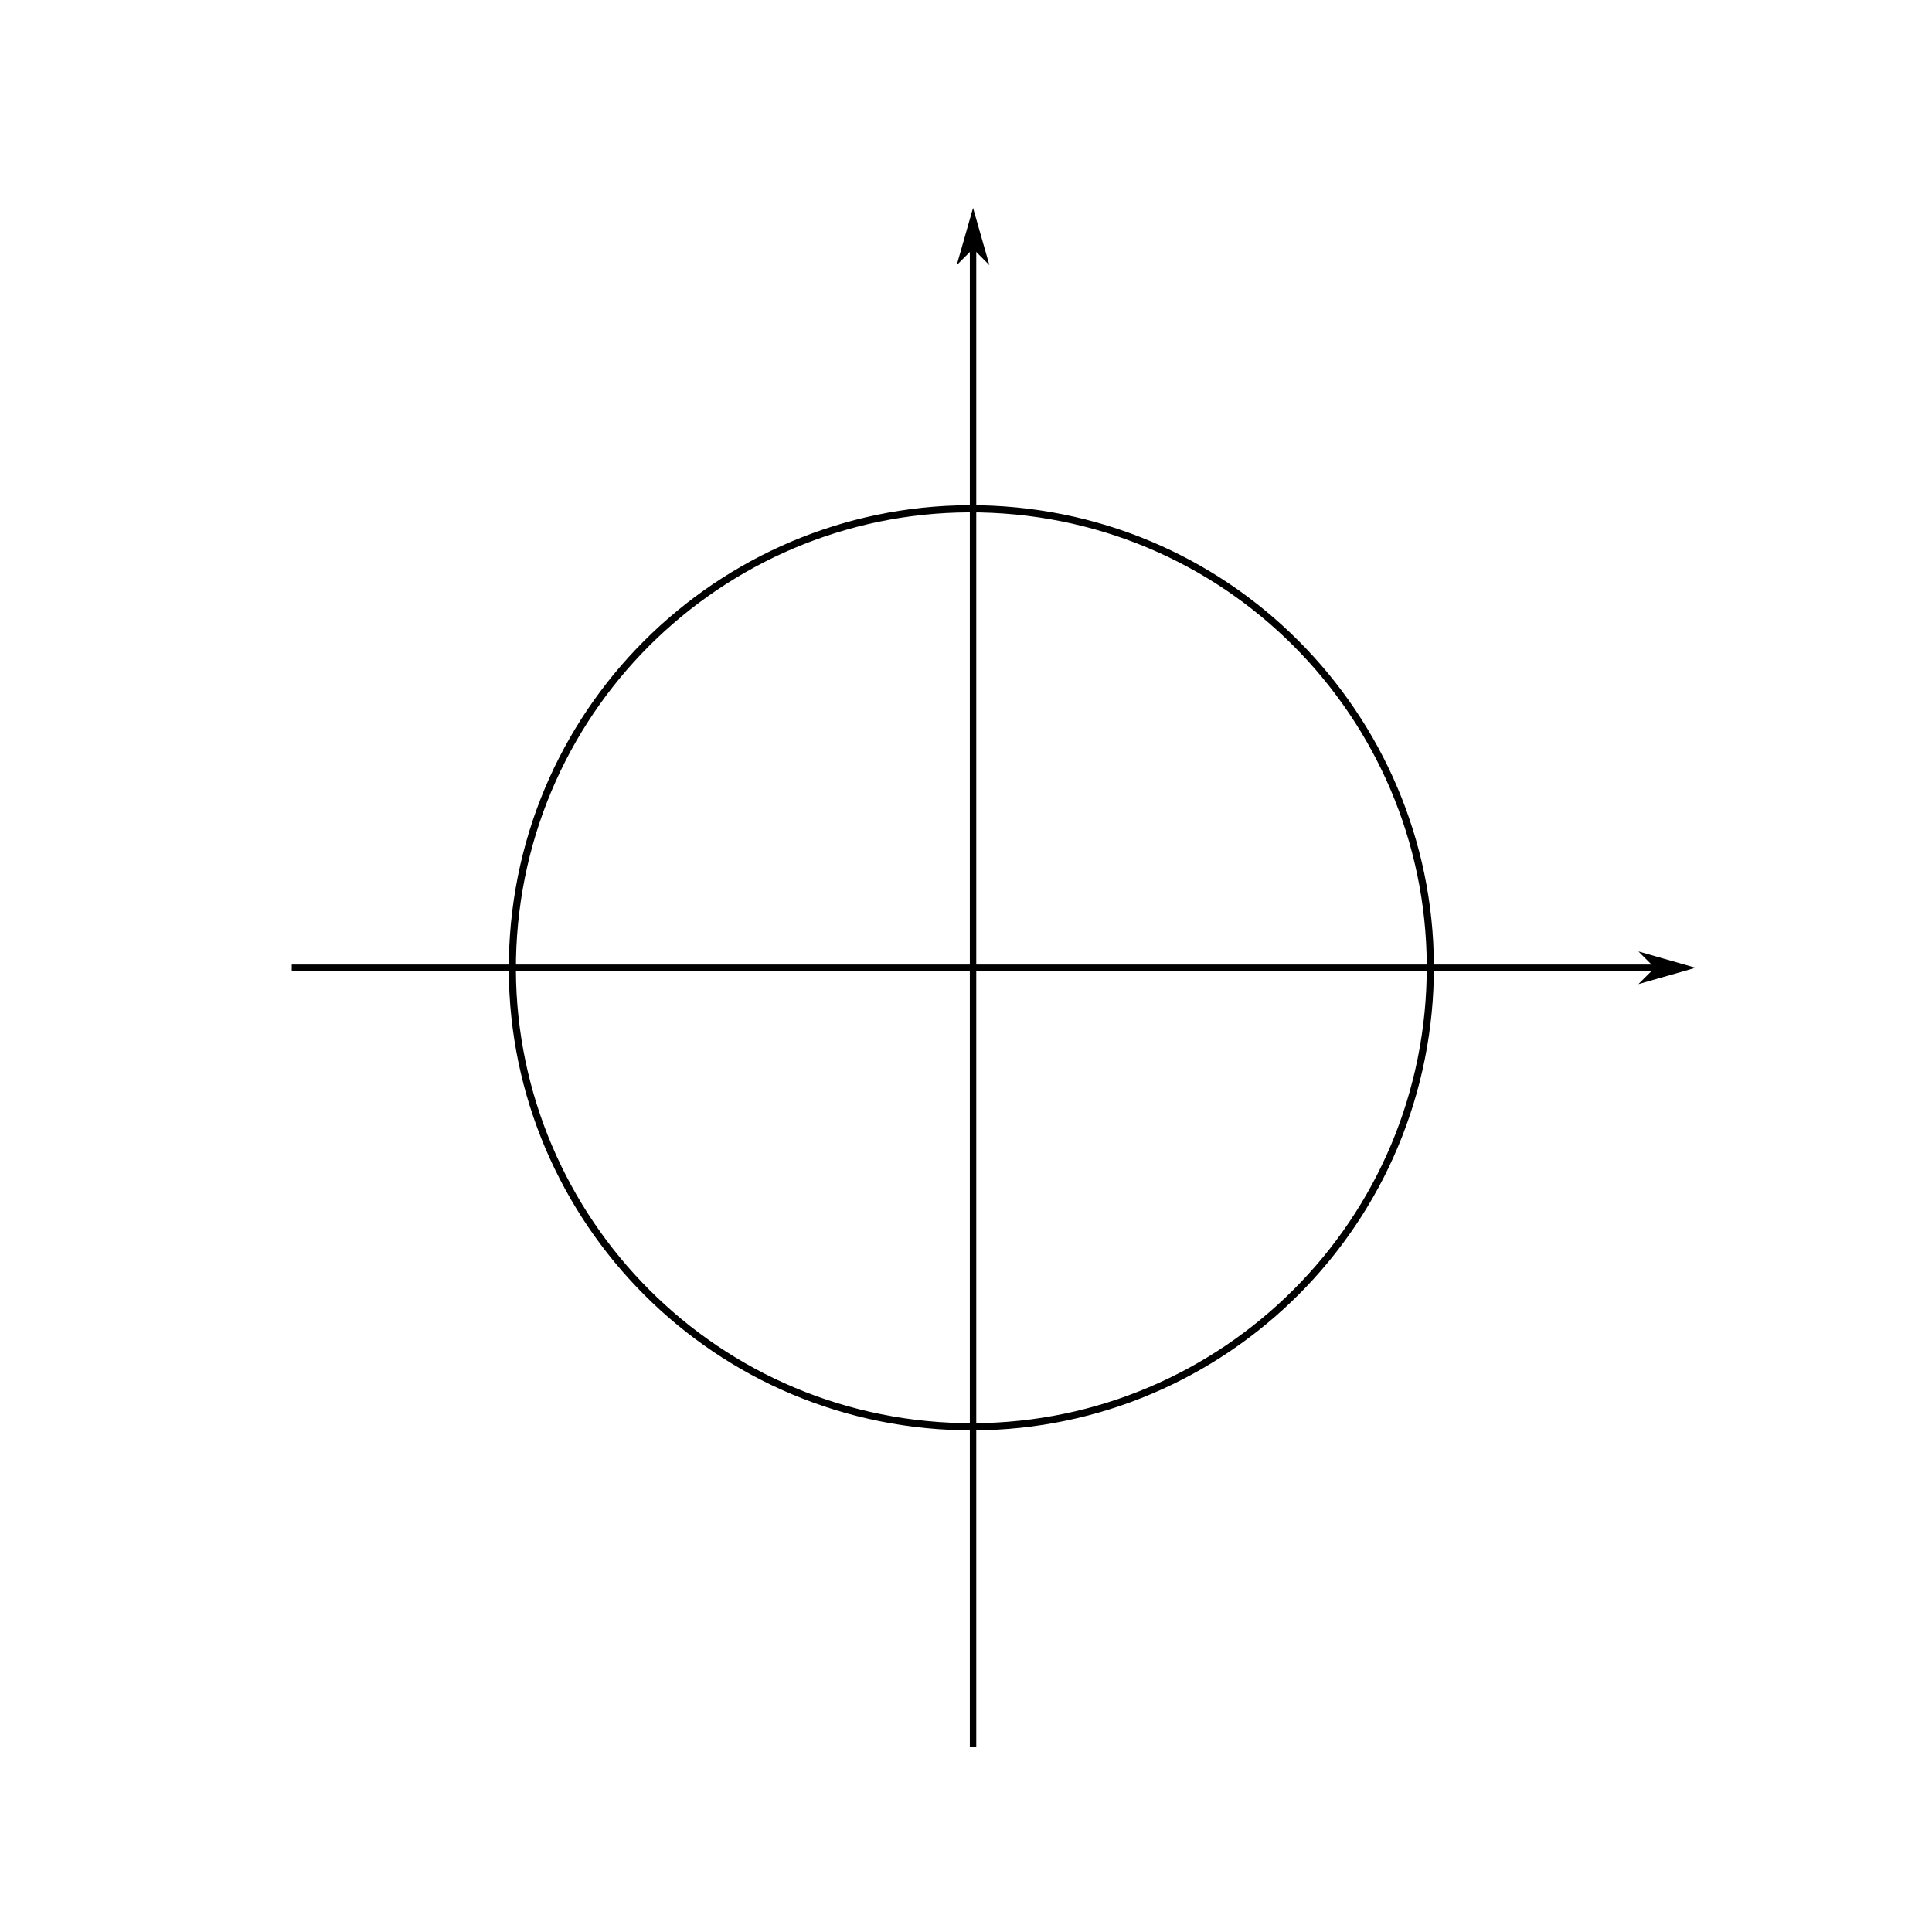
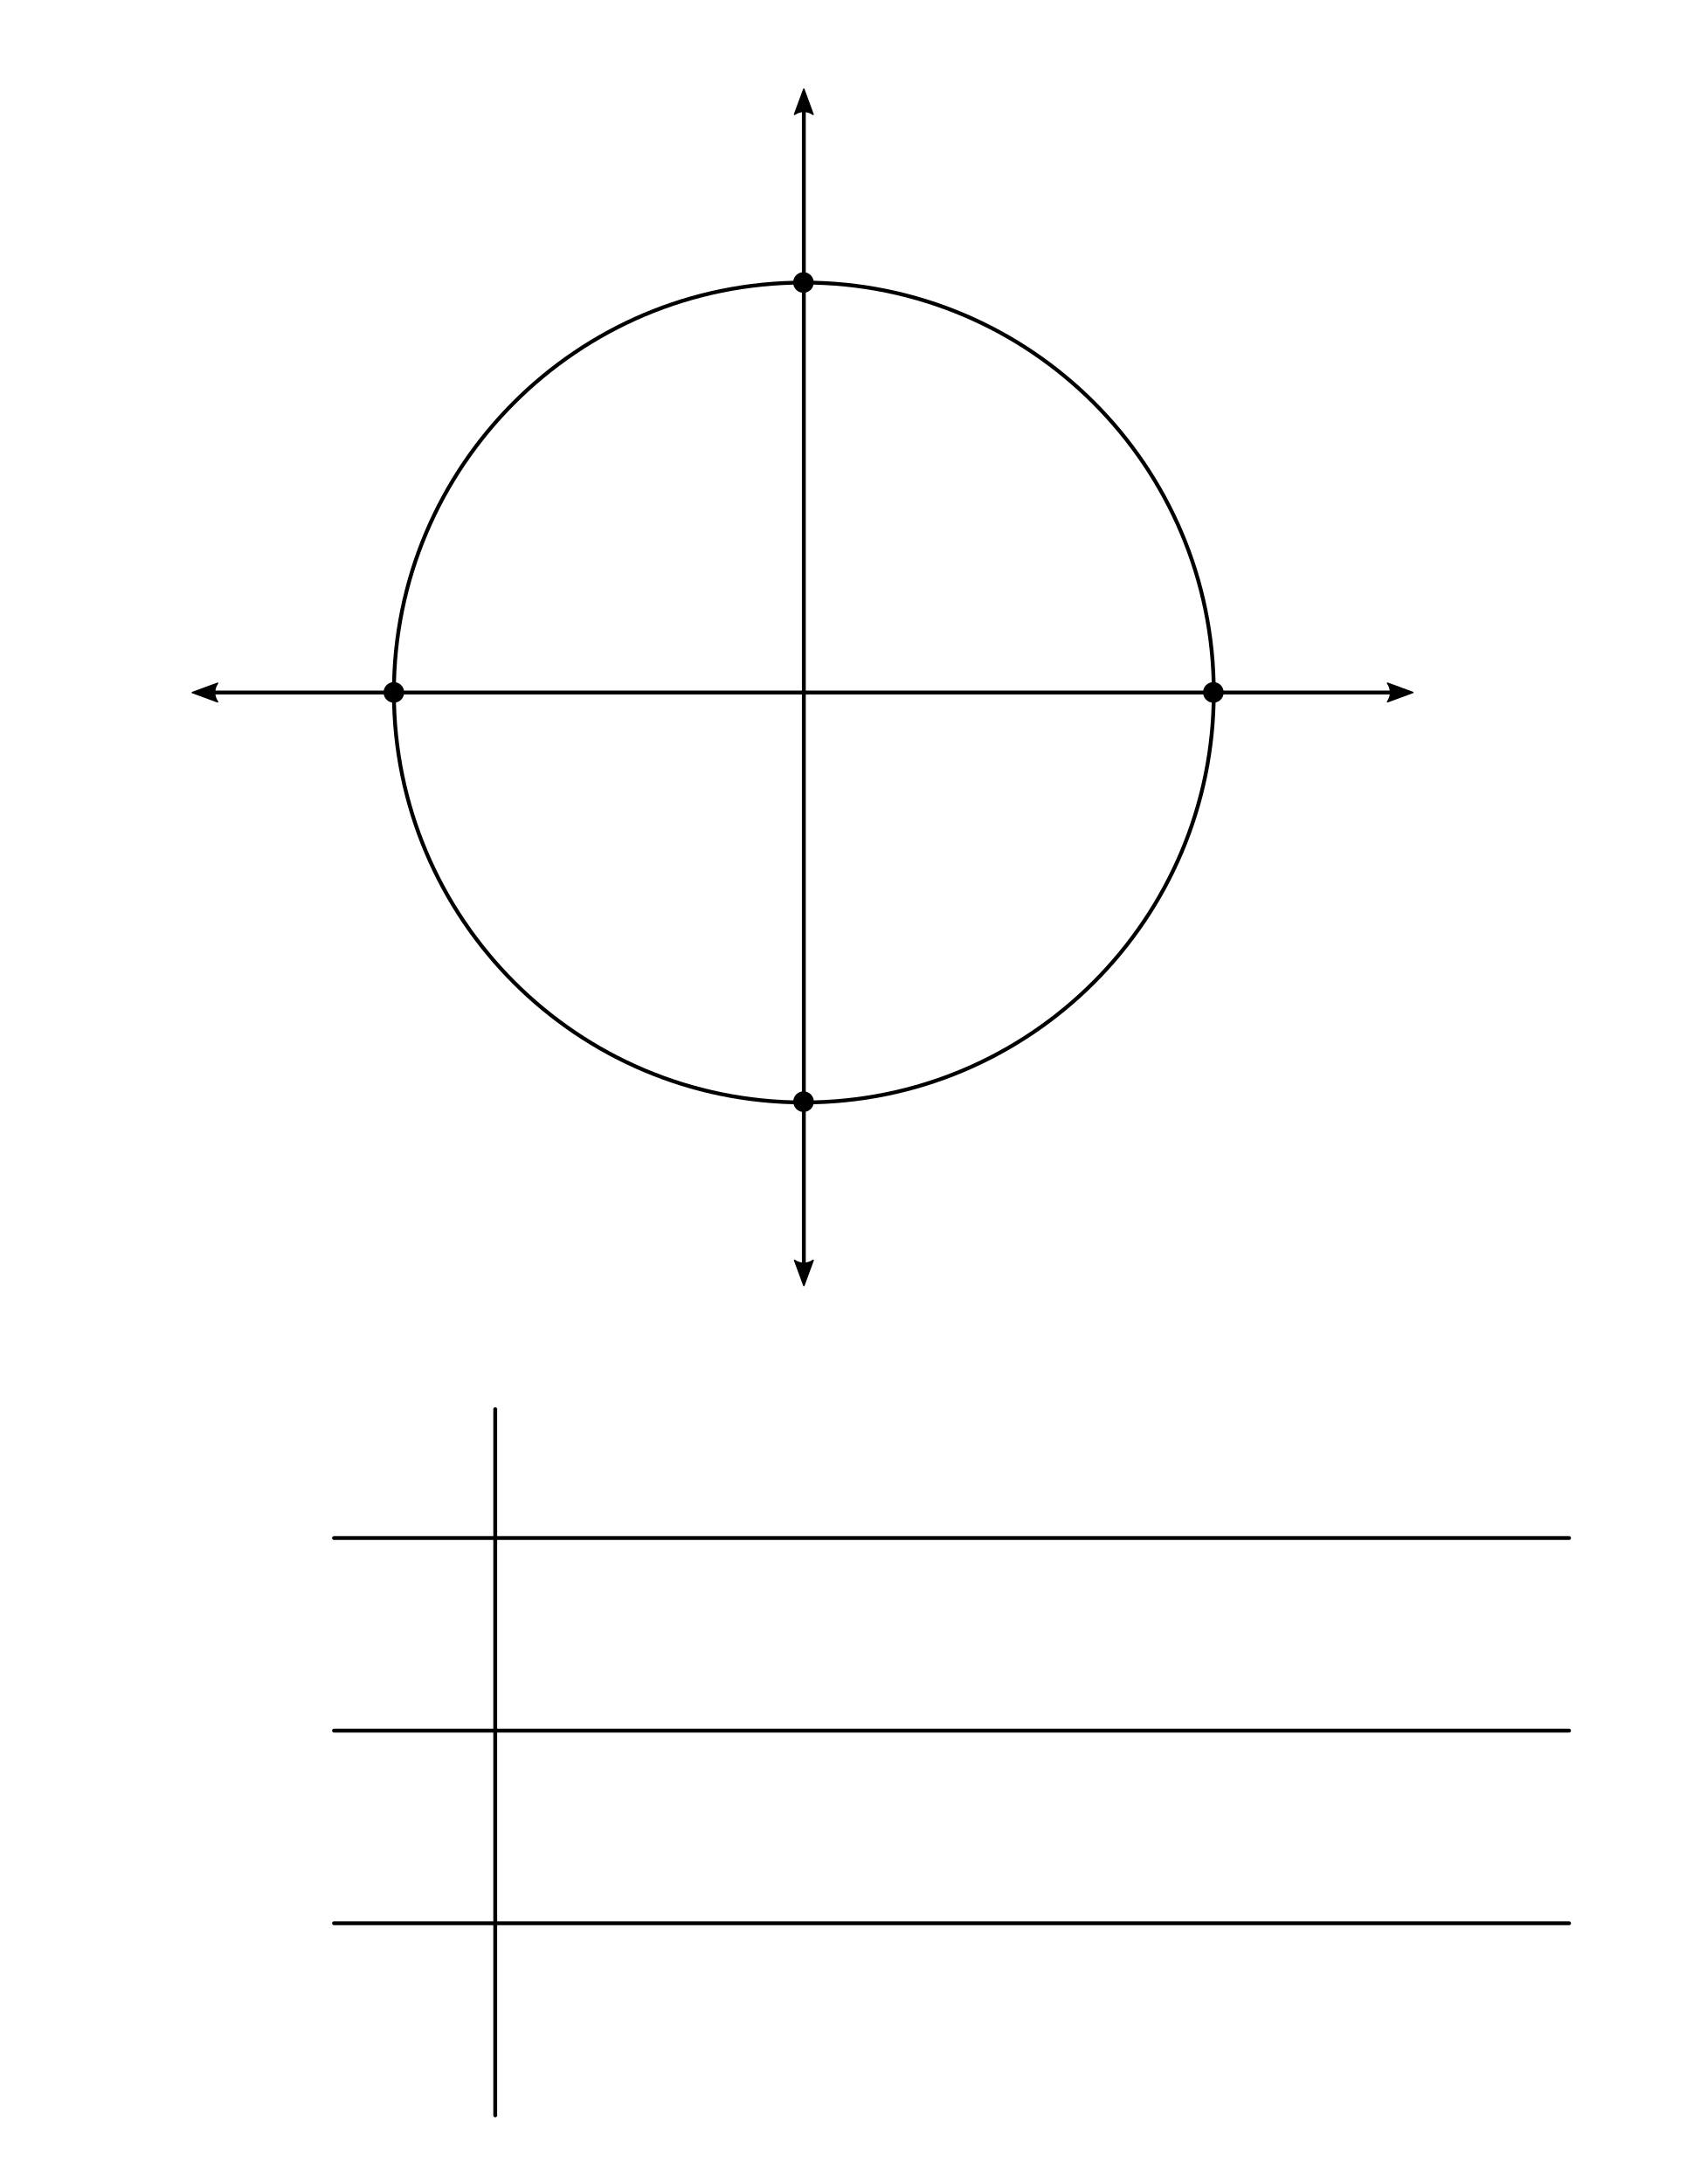
- <svg xmlns="http://www.w3.org/2000/svg" width="300" height="300" viewBox="0 0 300 300" id="svg2" version="1.1">
+ <svg xmlns="http://www.w3.org/2000/svg" width="250mm" height="320mm" viewBox="0 0 885.827 1133.858" id="svg2" version="1.1">
  <defs id="defs4">
-     <marker style="overflow:visible;" id="marker4417" refX="0.0" refY="0.0" orient="auto">
-       <path transform="scale(0.4) rotate(180) translate(10,0)" style="fill-rule:evenodd;stroke:#000000;stroke-width:1pt;stroke-opacity:1;fill:#000000;fill-opacity:1" d="M 0.0,0.0 L 5.0,-5.0 L -12.5,0.0 L 5.0,5.0 L 0.0,0.0 z " id="path4419" />
-     </marker>
-     <marker orient="auto" refY="0.0" refX="0.0" id="Arrow1Mend" style="overflow:visible;">
-       <path id="path4150" d="M 0.0,0.0 L 5.0,-5.0 L -12.5,0.0 L 5.0,5.0 L 0.0,0.0 z " style="fill-rule:evenodd;stroke:#000000;stroke-width:1pt;stroke-opacity:1;fill:#000000;fill-opacity:1" transform="scale(0.4) rotate(180) translate(10,0)" />
+     <marker style="overflow:visible" id="marker4495" refX="0" refY="0" orient="auto">
+       <path transform="scale(0.6,0.6)" d="M 8.719,4.034 -2.207,0.016 8.719,-4.002 c -1.745,2.372 -1.735,5.617 -6e-7,8.035 z" style="fill:#000000;fill-opacity:1;fill-rule:evenodd;stroke:#000000;stroke-width:0.625;stroke-linejoin:round;stroke-opacity:1" id="path4497" />
+     </marker>
+     <marker orient="auto" refY="0" refX="0" id="Arrow2Mstart" style="overflow:visible">
+       <path id="path4183" style="fill:#000000;fill-opacity:1;fill-rule:evenodd;stroke:#000000;stroke-width:0.625;stroke-linejoin:round;stroke-opacity:1" d="M 8.719,4.034 -2.207,0.016 8.719,-4.002 c -1.745,2.372 -1.735,5.617 -6e-7,8.035 z" transform="scale(0.6,0.6)" />
+     </marker>
+     <marker style="overflow:visible" id="marker4435" refX="0" refY="0" orient="auto">
+       <path transform="scale(-0.6,-0.6)" d="M 8.719,4.034 -2.207,0.016 8.719,-4.002 c -1.745,2.372 -1.735,5.617 -6e-7,8.035 z" style="fill:#000000;fill-opacity:1;fill-rule:evenodd;stroke:#000000;stroke-width:0.625;stroke-linejoin:round;stroke-opacity:1" id="path4437" />
+     </marker>
+     <marker orient="auto" refY="0" refX="0" id="Arrow2Mend" style="overflow:visible">
+       <path id="path4186" style="fill:#000000;fill-opacity:1;fill-rule:evenodd;stroke:#000000;stroke-width:0.625;stroke-linejoin:round;stroke-opacity:1" d="M 8.719,4.034 -2.207,0.016 8.719,-4.002 c -1.745,2.372 -1.735,5.617 -6e-7,8.035 z" transform="scale(-0.6,-0.6)" />
    </marker>
  </defs>
-   <g id="layer1" transform="translate(0,-752.3622)">
-     <path style="fill:none;fill-rule:evenodd;stroke:#000000;stroke-width:1px;stroke-linecap:butt;stroke-linejoin:miter;stroke-opacity:1;marker-end:url(#marker4417)" d="m 45.304,902.638 216.022,0" id="path4133" />
-     <path style="fill:none;fill-rule:evenodd;stroke:#000000;stroke-width:1px;stroke-linecap:butt;stroke-linejoin:miter;stroke-opacity:1;marker-end:url(#Arrow1Mend)" d="m 151.094,1023.633 0,-237.017" id="path4135" />
-     <path style="opacity:1;fill:none;fill-opacity:1;stroke:#000000;stroke-width:1.108;stroke-linecap:round;stroke-linejoin:round;stroke-miterlimit:4;stroke-dasharray:none;stroke-dashoffset:0;stroke-opacity:1" id="path4445" d="m 221.917,907.739 a 71.271,71.271 0 0 1 -76.186,65.988 71.271,71.271 0 0 1 -65.991,-76.183 71.271,71.271 0 0 1 76.181,-65.994 71.271,71.271 0 0 1 65.996,76.178" />
-     <flowRoot xml:space="preserve" id="flowRoot4447" style="font-style:normal;font-weight:normal;font-size:16px;line-height:125%;font-family:'Gentium Basic', sans-serif;letter-spacing:0px;word-spacing:0px;fill:#000000;fill-opacity:1;stroke:none;stroke-width:1px;stroke-linecap:butt;stroke-linejoin:miter;stroke-opacity:1" transform="translate(22.09945,764.5169)">
-       <flowRegion id="flowRegion4449">
-         <rect id="rect4451" width="63.536" height="48.066" x="35.912" y="120.994" />
-       </flowRegion>
-       <flowPara id="flowPara4453">e<flowSpan style="font-size:65%;baseline-shift:super" id="flowSpan4461">i pi</flowSpan> = -1</flowPara>
-     </flowRoot>
-     <flowRoot xml:space="preserve" id="flowRoot4447-7" style="font-style:normal;font-weight:normal;font-size:16px;line-height:125%;font-family:'Gentium Basic', sans-serif;letter-spacing:0px;word-spacing:0px;fill:#000000;fill-opacity:1;stroke:none;stroke-width:1px;stroke-linecap:butt;stroke-linejoin:miter;stroke-opacity:1" transform="translate(117.6656,690.1916)">
-       <flowRegion id="flowRegion4449-6">
-         <rect id="rect4451-3" width="63.536" height="48.066" x="35.912" y="120.994" />
-       </flowRegion>
-       <flowPara id="flowPara4453-7">e<flowSpan style="font-size:65%;baseline-shift:super" id="flowSpan4461-1">i pi/2</flowSpan>
+   <g id="layer1" transform="translate(0,81.49602)">
+     <flowRoot xml:space="preserve" id="flowRoot4594" style="font-style:normal;font-weight:normal;font-size:40px;line-height:125%;font-family:sans-serif;letter-spacing:0px;word-spacing:0px;fill:#000000;fill-opacity:1;stroke:none;stroke-width:1px;stroke-linecap:butt;stroke-linejoin:miter;stroke-opacity:1" transform="translate(0,583.7008)">
+       <flowRegion id="flowRegion4596">
+         <rect id="rect4598" width="81.666" height="71.402" x="370.842" y="31.685" />
+       </flowRegion>
+       <flowPara id="flowPara4600" style="font-style:normal;font-variant:normal;font-weight:normal;font-stretch:normal;font-family:'Gentium Basic';-inkscape-font-specification:'Gentium Basic'">eiπ/2</flowPara>
+     </flowRoot>
+     <g id="g4337" transform="translate(-18.12059,-420)">
+       <circle r="212.826" cy="698.031" cx="435.451" id="path3336" style="fill:none;fill-rule:evenodd;stroke:#000000;stroke-width:2;stroke-linecap:butt;stroke-linejoin:miter;stroke-miterlimit:4;stroke-dasharray:none;stroke-opacity:1" />
+       <path id="path4138" d="m 120.626,698.031 628.335,0" style="fill:none;fill-rule:evenodd;stroke:#000000;stroke-width:2;stroke-linecap:butt;stroke-linejoin:miter;stroke-miterlimit:4;stroke-dasharray:none;stroke-opacity:1;marker-start:url(#marker4495);marker-end:url(#marker4435)" />
+       <path id="path4138-8" d="m 435.451,387.434 0,615.839" style="fill:none;fill-rule:evenodd;stroke:#000000;stroke-width:2;stroke-linecap:butt;stroke-linejoin:miter;stroke-miterlimit:4;stroke-dasharray:none;stroke-opacity:1;marker-start:url(#Arrow2Mstart);marker-end:url(#Arrow2Mend)" />
+       <circle r="5.355" cy="485.168" cx="435.24" id="path4547" style="fill:#000000;fill-opacity:1;stroke-width:2;stroke-miterlimit:4;stroke-dasharray:none" />
+       <circle r="5.355" cy="697.976" cx="648.067" id="path4547-7" style="fill:#000000;fill-opacity:1;stroke-width:2;stroke-miterlimit:4;stroke-dasharray:none" />
+       <circle r="5.355" cy="697.976" cx="222.599" id="path4547-0" style="fill:#000000;fill-opacity:1;stroke-width:2;stroke-miterlimit:4;stroke-dasharray:none" />
+       <circle r="5.355" cy="910.449" cx="435.293" id="path4547-8" style="fill:#000000;fill-opacity:1;stroke-width:2;stroke-miterlimit:4;stroke-dasharray:none" />
+       <flowRoot transform="translate(-28.42492,396.8083)" style="font-style:normal;font-weight:normal;font-size:40px;line-height:125%;font-family:sans-serif;text-align:center;letter-spacing:0px;word-spacing:0px;text-anchor:middle;fill:#000000;fill-opacity:1;stroke:none;stroke-width:1px;stroke-linecap:butt;stroke-linejoin:miter;stroke-opacity:1" id="flowRoot4176" xml:space="preserve">
+         <flowRegion id="flowRegion4178">
+           <rect style="text-align:center;text-anchor:middle" y="33.85" x="368.093" height="69.106" width="217.772" id="rect4180" />
+         </flowRegion>
+         <flowPara style="font-style:normal;font-variant:normal;font-weight:normal;font-stretch:normal;font-family:'Gentium Basic';-inkscape-font-specification:'Gentium Basic';text-align:center;text-anchor:middle" id="flowPara4182">i = e<flowSpan id="flowSpan4184" style="font-size:65%;text-align:center;baseline-shift:super;text-anchor:middle">iπ/2</flowSpan>
+         </flowPara>
+       </flowRoot>
+       <flowRoot transform="translate(61.70332,347.7171)" style="font-style:normal;font-weight:normal;font-size:40px;line-height:125%;font-family:sans-serif;letter-spacing:0px;word-spacing:0px;fill:#000000;fill-opacity:1;stroke:none;stroke-width:1px;stroke-linecap:butt;stroke-linejoin:miter;stroke-opacity:1" id="flowRoot4186" xml:space="preserve">
+         <flowRegion id="flowRegion4188">
+           <rect y="13.388" x="363.702" height="67.832" width="135.217" id="rect4190" />
+         </flowRegion>
+         <flowPara style="font-style:normal;font-variant:normal;font-weight:normal;font-stretch:normal;font-family:'Gentium Basic';-inkscape-font-specification:'Gentium Basic';text-align:center;text-anchor:middle" id="flowPara4192">Im(z)</flowPara>
+       </flowRoot>
+       <flowRoot transform="translate(333.5056,628.8672)" style="font-style:normal;font-weight:normal;font-size:40px;line-height:125%;font-family:sans-serif;letter-spacing:0px;word-spacing:0px;fill:#000000;fill-opacity:1;stroke:none;stroke-width:1px;stroke-linecap:butt;stroke-linejoin:miter;stroke-opacity:1" id="flowRoot4186-9" xml:space="preserve">
+         <flowRegion id="flowRegion4188-9">
+           <rect y="13.388" x="363.702" height="67.832" width="135.217" id="rect4190-8" />
+         </flowRegion>
+         <flowPara style="font-style:normal;font-variant:normal;font-weight:normal;font-stretch:normal;font-family:'Gentium Basic';-inkscape-font-specification:'Gentium Basic';text-align:center;text-anchor:middle" id="flowPara4192-2">Re(z)</flowPara>
+       </flowRoot>
+       <flowRoot transform="translate(227.2901,676.3224)" style="font-style:normal;font-weight:normal;font-size:40px;line-height:125%;font-family:sans-serif;letter-spacing:0px;word-spacing:0px;fill:#000000;fill-opacity:1;stroke:none;stroke-width:1px;stroke-linecap:butt;stroke-linejoin:miter;stroke-opacity:1" id="flowRoot4176-9" xml:space="preserve">
+         <flowRegion id="flowRegion4178-9">
+           <rect y="33.85" x="368.093" height="69.106" width="119.595" id="rect4180-1" />
+         </flowRegion>
+         <flowPara style="font-style:normal;font-variant:normal;font-weight:normal;font-stretch:normal;font-family:'Gentium Basic';-inkscape-font-specification:'Gentium Basic'" id="flowPara4182-4">1 = e<flowSpan id="flowSpan4184-1" style="font-size:65%;baseline-shift:super">i · 0</flowSpan>
+         </flowPara>
+       </flowRoot>
+       <flowRoot transform="translate(-233.1148,601.0432)" style="font-style:normal;font-weight:normal;font-size:40px;line-height:125%;font-family:sans-serif;text-align:center;letter-spacing:0px;word-spacing:0px;text-anchor:middle;fill:#000000;fill-opacity:1;stroke:none;stroke-width:1px;stroke-linecap:butt;stroke-linejoin:miter;stroke-opacity:1" id="flowRoot4176-6" xml:space="preserve">
+         <flowRegion id="flowRegion4178-96">
+           <rect style="text-align:center;text-anchor:middle" y="33.85" x="368.093" height="69.106" width="217.772" id="rect4180-5" />
+         </flowRegion>
+         <flowPara style="font-style:normal;font-variant:normal;font-weight:normal;font-stretch:normal;font-family:'Gentium Basic';-inkscape-font-specification:'Gentium Basic';text-align:center;text-anchor:middle" id="flowPara4182-3">-1 = e<flowSpan id="flowSpan4184-9" style="font-size:65%;text-align:center;baseline-shift:super;text-anchor:middle">iπ</flowSpan>
+         </flowPara>
+       </flowRoot>
+       <flowRoot transform="translate(-22.42492,812.8083)" style="font-style:normal;font-weight:normal;font-size:40px;line-height:125%;font-family:sans-serif;text-align:center;letter-spacing:0px;word-spacing:0px;text-anchor:middle;fill:#000000;fill-opacity:1;stroke:none;stroke-width:1px;stroke-linecap:butt;stroke-linejoin:miter;stroke-opacity:1" id="flowRoot4176-8" xml:space="preserve">
+         <flowRegion id="flowRegion4178-3">
+           <rect style="text-align:center;text-anchor:middle" y="33.85" x="368.093" height="69.106" width="217.772" id="rect4180-17" />
+         </flowRegion>
+         <flowPara style="font-style:normal;font-variant:normal;font-weight:normal;font-stretch:normal;font-family:'Gentium Basic';-inkscape-font-specification:'Gentium Basic';text-align:center;text-anchor:middle" id="flowPara4182-2">-i = e<flowSpan id="flowSpan4184-7" style="font-size:65%;text-align:center;baseline-shift:super;text-anchor:middle">iπ · 3/2</flowSpan>
+         </flowPara>
+       </flowRoot>
+     </g>
+     <path style="fill:none;fill-rule:evenodd;stroke:#000000;stroke-width:2;stroke-linecap:round;stroke-linejoin:miter;stroke-miterlimit:4;stroke-dasharray:none;stroke-opacity:1" d="m 173.409,716.988 641.205,0" id="path4325" />
+     <path style="fill:none;fill-rule:evenodd;stroke:#000000;stroke-width:2;stroke-linecap:round;stroke-linejoin:miter;stroke-miterlimit:4;stroke-dasharray:none;stroke-opacity:1" d="m 257.106,650.09 0,366.635" id="path4327" />
+     <flowRoot xml:space="preserve" id="flowRoot4389" style="font-style:normal;font-weight:normal;font-size:40px;line-height:125%;font-family:sans-serif;letter-spacing:0px;word-spacing:0px;fill:#000000;fill-opacity:1;stroke:none;stroke-width:1px;stroke-linecap:butt;stroke-linejoin:miter;stroke-opacity:1" transform="translate(-638,563.7008)">
+       <flowRegion id="flowRegion4391">
+         <rect id="rect4393" width="129.377" height="63.742" x="786.36" y="91.438" />
+       </flowRegion>
+       <flowPara id="flowPara4395" style="font-style:normal;font-variant:normal;font-weight:bold;font-stretch:normal;font-family:'Gentium Basic';-inkscape-font-specification:'Gentium Basic Bold';text-align:center;text-anchor:middle">t</flowPara>
+     </flowRoot>
+     <flowRoot transform="translate(-538.1421,563.7008)" xml:space="preserve" id="flowRoot4389-4" style="font-style:normal;font-weight:normal;font-size:40px;line-height:125%;font-family:sans-serif;letter-spacing:0px;word-spacing:0px;fill:#000000;fill-opacity:1;stroke:none;stroke-width:1px;stroke-linecap:butt;stroke-linejoin:miter;stroke-opacity:1">
+       <flowRegion id="flowRegion4391-3">
+         <rect id="rect4393-6" width="129.377" height="63.742" x="786.36" y="91.438" />
+       </flowRegion>
+       <flowPara id="flowPara4395-0" style="font-style:normal;font-variant:normal;font-weight:bold;font-stretch:normal;font-family:'Gentium Basic';-inkscape-font-specification:'Gentium Basic Bold';text-align:center;text-anchor:middle">0</flowPara>
+     </flowRoot>
+     <flowRoot transform="translate(-425.4092,563.7008)" xml:space="preserve" id="flowRoot4389-4-5" style="font-style:normal;font-weight:normal;font-size:40px;line-height:125%;font-family:sans-serif;letter-spacing:0px;word-spacing:0px;fill:#000000;fill-opacity:1;stroke:none;stroke-width:1px;stroke-linecap:butt;stroke-linejoin:miter;stroke-opacity:1">
+       <flowRegion id="flowRegion4391-3-9">
+         <rect id="rect4393-6-1" width="129.377" height="63.742" x="786.36" y="91.438" />
+       </flowRegion>
+       <flowPara id="flowPara4395-0-5" style="font-style:normal;font-variant:normal;font-weight:bold;font-stretch:normal;font-family:'Gentium Basic';-inkscape-font-specification:'Gentium Basic Bold';text-align:center;text-anchor:middle">π/2</flowPara>
+     </flowRoot>
+     <flowRoot xml:space="preserve" id="flowRoot4457" style="font-style:normal;font-weight:normal;font-size:40px;line-height:125%;font-family:sans-serif;letter-spacing:0px;word-spacing:0px;fill:#000000;fill-opacity:1;stroke:none;stroke-width:1px;stroke-linecap:butt;stroke-linejoin:miter;stroke-opacity:1" transform="translate(-668.5444,563.7008)">
+       <flowRegion id="flowRegion4459">
+         <rect id="rect4461" width="113.796" height="76.311" x="1147.782" y="88.36" />
+       </flowRegion>
+       <flowPara id="flowPara4463" style="font-style:normal;font-variant:normal;font-weight:bold;font-stretch:normal;font-family:'Gentium Basic';-inkscape-font-specification:'Gentium Basic Bold';text-align:center;text-anchor:middle">π</flowPara>
+     </flowRoot>
+     <flowRoot transform="translate(-203.0098,563.7008)" xml:space="preserve" id="flowRoot4389-4-5-7" style="font-style:normal;font-weight:normal;font-size:40px;line-height:125%;font-family:sans-serif;letter-spacing:0px;word-spacing:0px;fill:#000000;fill-opacity:1;stroke:none;stroke-width:1px;stroke-linecap:butt;stroke-linejoin:miter;stroke-opacity:1">
+       <flowRegion id="flowRegion4391-3-9-3">
+         <rect id="rect4393-6-1-6" width="129.377" height="63.742" x="786.36" y="91.438" />
+       </flowRegion>
+       <flowPara id="flowPara4395-0-5-9" style="font-style:normal;font-variant:normal;font-weight:bold;font-stretch:normal;font-family:'Gentium Basic';-inkscape-font-specification:'Gentium Basic Bold';text-align:center;text-anchor:middle">3π/2</flowPara>
+     </flowRoot>
+     <flowRoot transform="translate(-90.6089,563.7008)" xml:space="preserve" id="flowRoot4389-4-5-5" style="font-style:normal;font-weight:normal;font-size:40px;line-height:125%;font-family:sans-serif;letter-spacing:0px;word-spacing:0px;fill:#000000;fill-opacity:1;stroke:none;stroke-width:1px;stroke-linecap:butt;stroke-linejoin:miter;stroke-opacity:1">
+       <flowRegion id="flowRegion4391-3-9-0">
+         <rect id="rect4393-6-1-0" width="129.377" height="63.742" x="786.36" y="91.438" />
+       </flowRegion>
+       <flowPara id="flowPara4395-0-5-3" style="font-style:normal;font-variant:normal;font-weight:bold;font-stretch:normal;font-family:'Gentium Basic';-inkscape-font-specification:'Gentium Basic Bold';text-align:center;text-anchor:middle">π/2</flowPara>
+     </flowRoot>
+     <flowRoot xml:space="preserve" id="flowRoot4389-9" style="font-style:normal;font-weight:normal;font-size:40px;line-height:125%;font-family:sans-serif;letter-spacing:0px;word-spacing:0px;fill:#000000;fill-opacity:1;stroke:none;stroke-width:1px;stroke-linecap:butt;stroke-linejoin:miter;stroke-opacity:1" transform="translate(-630.4267,649.6831)">
+       <flowRegion id="flowRegion4391-8">
+         <rect id="rect4393-68" width="129.377" height="63.742" x="786.36" y="91.438" />
+       </flowRegion>
+       <flowPara id="flowPara4395-6" style="font-style:italic;font-variant:normal;font-weight:normal;font-stretch:normal;font-family:'Gentium Basic';-inkscape-font-specification:'Gentium Basic Italic';text-align:center;text-anchor:middle">e<flowSpan style="font-style:italic;font-variant:normal;font-weight:normal;font-stretch:normal;font-size:65%;font-family:'Gentium Basic';-inkscape-font-specification:'Gentium Basic Italic';baseline-shift:super" id="flowSpan4609">it</flowSpan>
      </flowPara>
    </flowRoot>
-     <flowRoot xml:space="preserve" id="flowRoot4490" style="font-style:normal;font-weight:normal;font-size:16px;line-height:125%;font-family:'Gentium Basic', sans-serif;letter-spacing:0px;word-spacing:0px;fill:#000000;fill-opacity:1;stroke:none;stroke-width:1px;stroke-linecap:butt;stroke-linejoin:miter;stroke-opacity:1" transform="translate(11.60221,751.2572)">
-       <flowRegion id="flowRegion4492">
-         <rect id="rect4494" width="72.376" height="64.088" x="148.619" y="82.873" />
-       </flowRegion>
-       <flowPara id="flowPara4496">i</flowPara>
-     </flowRoot>
-     <flowRoot xml:space="preserve" id="flowRoot4490-8" style="font-style:normal;font-weight:normal;font-size:16px;line-height:125%;font-family:'Gentium Basic', sans-serif;letter-spacing:0px;word-spacing:0px;fill:#000000;fill-opacity:1;stroke:none;stroke-width:1px;stroke-linecap:butt;stroke-linejoin:miter;stroke-opacity:1" transform="translate(7.717833,893.3822)">
-       <flowRegion id="flowRegion4492-8">
-         <rect id="rect4494-0" width="72.376" height="64.088" x="148.619" y="82.873" />
-       </flowRegion>
-       <flowPara id="flowPara4496-8">-i = e<flowSpan style="font-size:65%;baseline-shift:super" id="flowSpan4522">3pi/2</flowSpan>
-       </flowPara>
-     </flowRoot>
-     <flowRoot xml:space="preserve" id="flowRoot4490-8-4" style="font-style:normal;font-weight:normal;font-size:16px;line-height:125%;font-family:'Gentium Basic', sans-serif;letter-spacing:0px;word-spacing:0px;fill:#000000;fill-opacity:1;stroke:none;stroke-width:1px;stroke-linecap:butt;stroke-linejoin:miter;stroke-opacity:1" transform="translate(79.60448,823.9599)">
-       <flowRegion id="flowRegion4492-8-3">
-         <rect id="rect4494-0-7" width="72.376" height="64.088" x="148.619" y="82.873" />
-       </flowRegion>
-       <flowPara id="flowPara4496-8-2">1 = e<flowSpan style="font-size:65%;baseline-shift:super" id="flowSpan4522-5">i0</flowSpan>
-       </flowPara>
+     <path style="fill:none;fill-rule:evenodd;stroke:#000000;stroke-width:2;stroke-linecap:round;stroke-linejoin:miter;stroke-miterlimit:4;stroke-dasharray:none;stroke-opacity:1" d="m 173.409,816.988 641.205,0" id="path4325-0" />
+     <path style="fill:none;fill-rule:evenodd;stroke:#000000;stroke-width:2;stroke-linecap:round;stroke-linejoin:miter;stroke-miterlimit:4;stroke-dasharray:none;stroke-opacity:1" d="m 173.409,916.988 641.205,0" id="path4325-0-9" />
+     <flowRoot xml:space="preserve" id="flowRoot4389-9-2" style="font-style:normal;font-weight:normal;font-size:40px;line-height:125%;font-family:sans-serif;letter-spacing:0px;word-spacing:0px;fill:#000000;fill-opacity:1;stroke:none;stroke-width:1px;stroke-linecap:butt;stroke-linejoin:miter;stroke-opacity:1" transform="translate(-834.8444,751.3177)">
+       <flowRegion id="flowRegion4391-8-9">
+         <rect id="rect4393-68-7" width="366.787" height="63.742" x="786.36" y="91.438" />
+       </flowRegion>
+       <flowPara id="flowPara4395-6-6" style="font-style:italic;font-variant:normal;font-weight:normal;font-stretch:normal;font-family:'Gentium Basic';-inkscape-font-specification:'Gentium Basic Italic';text-align:center;text-anchor:middle">cos(t) = Re(e<flowSpan style="font-style:italic;font-variant:normal;font-weight:normal;font-stretch:normal;font-size:65%;font-family:'Gentium Basic';-inkscape-font-specification:'Gentium Basic Italic';baseline-shift:super" id="flowSpan4667">it</flowSpan>)</flowPara>
+     </flowRoot>
+     <flowRoot xml:space="preserve" id="flowRoot4389-9-2-8" style="font-style:normal;font-weight:normal;font-size:40px;line-height:125%;font-family:sans-serif;letter-spacing:0px;word-spacing:0px;fill:#000000;fill-opacity:1;stroke:none;stroke-width:1px;stroke-linecap:butt;stroke-linejoin:miter;stroke-opacity:1" transform="translate(-850.4267,851.3177)">
+       <flowRegion id="flowRegion4391-8-9-1">
+         <rect id="rect4393-68-7-4" width="397.133" height="63.742" x="786.36" y="91.438" />
+       </flowRegion>
+       <flowPara id="flowPara4395-6-6-4" style="font-style:italic;font-variant:normal;font-weight:normal;font-stretch:normal;font-family:'Gentium Basic';-inkscape-font-specification:'Gentium Basic Italic';text-align:center;text-anchor:middle">sin(t) = Im(e<flowSpan style="font-style:italic;font-variant:normal;font-weight:normal;font-stretch:normal;font-size:65%;font-family:'Gentium Basic';-inkscape-font-specification:'Gentium Basic Italic';baseline-shift:super" id="flowSpan4665">it</flowSpan>)</flowPara>
+     </flowRoot>
+     <flowRoot xml:space="preserve" id="flowRoot4389-9-2-8-9" style="font-style:normal;font-weight:normal;font-size:40px;line-height:125%;font-family:sans-serif;letter-spacing:0px;word-spacing:0px;fill:#000000;fill-opacity:1;stroke:none;stroke-width:1px;stroke-linecap:butt;stroke-linejoin:miter;stroke-opacity:1" transform="translate(-520.7397,649.9446)">
+       <flowRegion id="flowRegion4391-8-9-1-4">
+         <rect id="rect4393-68-7-4-7" width="94.202" height="63.742" x="786.36" y="91.438" />
+       </flowRegion>
+       <flowPara id="flowPara4395-6-6-4-6" style="font-style:normal;font-variant:normal;font-weight:normal;font-stretch:normal;font-family:'Gentium Basic';-inkscape-font-specification:'Gentium Basic';text-align:center;text-anchor:middle">1</flowPara>
+     </flowRoot>
+     <flowRoot xml:space="preserve" id="flowRoot4389-9-2-8-9-0" style="font-style:normal;font-weight:normal;font-size:40px;line-height:125%;font-family:sans-serif;letter-spacing:0px;word-spacing:0px;fill:#000000;fill-opacity:1;stroke:none;stroke-width:1px;stroke-linecap:butt;stroke-linejoin:miter;stroke-opacity:1" transform="translate(-520.7397,749.9446)">
+       <flowRegion id="flowRegion4391-8-9-1-4-4">
+         <rect id="rect4393-68-7-4-7-2" width="94.202" height="63.742" x="786.36" y="91.438" />
+       </flowRegion>
+       <flowPara id="flowPara4395-6-6-4-6-7" style="font-style:normal;font-variant:normal;font-weight:normal;font-stretch:normal;font-family:'Gentium Basic';-inkscape-font-specification:'Gentium Basic';text-align:center;text-anchor:middle">1</flowPara>
+     </flowRoot>
+     <flowRoot xml:space="preserve" id="flowRoot4389-9-2-8-9-4" style="font-style:normal;font-weight:normal;font-size:40px;line-height:125%;font-family:sans-serif;letter-spacing:0px;word-spacing:0px;fill:#000000;fill-opacity:1;stroke:none;stroke-width:1px;stroke-linecap:butt;stroke-linejoin:miter;stroke-opacity:1" transform="translate(-520.2124,849.554)">
+       <flowRegion id="flowRegion4391-8-9-1-4-5">
+         <rect id="rect4393-68-7-4-7-0" width="94.202" height="63.742" x="786.36" y="91.438" />
+       </flowRegion>
+       <flowPara id="flowPara4395-6-6-4-6-74" style="font-style:normal;font-variant:normal;font-weight:normal;font-stretch:normal;font-family:'Gentium Basic';-inkscape-font-specification:'Gentium Basic';text-align:center;text-anchor:middle">0</flowPara>
+     </flowRoot>
+     <flowRoot xml:space="preserve" id="flowRoot4389-9-2-8-9-8" style="font-style:normal;font-weight:normal;font-size:40px;line-height:125%;font-family:sans-serif;letter-spacing:0px;word-spacing:0px;fill:#000000;fill-opacity:1;stroke:none;stroke-width:1px;stroke-linecap:butt;stroke-linejoin:miter;stroke-opacity:1" transform="translate(-74.33937,649.9446)">
+       <flowRegion id="flowRegion4391-8-9-1-4-44">
+         <rect id="rect4393-68-7-4-7-6" width="94.202" height="63.742" x="786.36" y="91.438" />
+       </flowRegion>
+       <flowPara id="flowPara4395-6-6-4-6-4" style="font-style:normal;font-variant:normal;font-weight:normal;font-stretch:normal;font-family:'Gentium Basic';-inkscape-font-specification:'Gentium Basic';text-align:center;text-anchor:middle">1</flowPara>
+     </flowRoot>
+     <flowRoot xml:space="preserve" id="flowRoot4389-9-2-8-9-0-5" style="font-style:normal;font-weight:normal;font-size:40px;line-height:125%;font-family:sans-serif;letter-spacing:0px;word-spacing:0px;fill:#000000;fill-opacity:1;stroke:none;stroke-width:1px;stroke-linecap:butt;stroke-linejoin:miter;stroke-opacity:1" transform="translate(-74.33937,749.9446)">
+       <flowRegion id="flowRegion4391-8-9-1-4-4-4">
+         <rect id="rect4393-68-7-4-7-2-8" width="94.202" height="63.742" x="786.36" y="91.438" />
+       </flowRegion>
+       <flowPara id="flowPara4395-6-6-4-6-7-6" style="font-style:normal;font-variant:normal;font-weight:normal;font-stretch:normal;font-family:'Gentium Basic';-inkscape-font-specification:'Gentium Basic';text-align:center;text-anchor:middle">1</flowPara>
+     </flowRoot>
+     <flowRoot xml:space="preserve" id="flowRoot4389-9-2-8-9-4-3" style="font-style:normal;font-weight:normal;font-size:40px;line-height:125%;font-family:sans-serif;letter-spacing:0px;word-spacing:0px;fill:#000000;fill-opacity:1;stroke:none;stroke-width:1px;stroke-linecap:butt;stroke-linejoin:miter;stroke-opacity:1" transform="translate(-74.16359,849.554)">
+       <flowRegion id="flowRegion4391-8-9-1-4-5-7">
+         <rect id="rect4393-68-7-4-7-0-5" width="94.202" height="63.742" x="786.36" y="91.438" />
+       </flowRegion>
+       <flowPara id="flowPara4395-6-6-4-6-74-1" style="font-style:normal;font-variant:normal;font-weight:normal;font-stretch:normal;font-family:'Gentium Basic';-inkscape-font-specification:'Gentium Basic';text-align:center;text-anchor:middle">0</flowPara>
+     </flowRoot>
+     <flowRoot xml:space="preserve" id="flowRoot4389-9-2-8-9-8-0" style="font-style:normal;font-weight:normal;font-size:40px;line-height:125%;font-family:sans-serif;letter-spacing:0px;word-spacing:0px;fill:#000000;fill-opacity:1;stroke:none;stroke-width:1px;stroke-linecap:butt;stroke-linejoin:miter;stroke-opacity:1" transform="translate(-296.7778,649.9446)">
+       <flowRegion id="flowRegion4391-8-9-1-4-44-9">
+         <rect id="rect4393-68-7-4-7-6-6" width="94.202" height="63.742" x="786.36" y="91.438" />
+       </flowRegion>
+       <flowPara id="flowPara4395-6-6-4-6-4-5" style="font-style:normal;font-variant:normal;font-weight:normal;font-stretch:normal;font-family:'Gentium Basic';-inkscape-font-specification:'Gentium Basic';text-align:center;text-anchor:middle">-1</flowPara>
+     </flowRoot>
+     <flowRoot xml:space="preserve" id="flowRoot4389-9-2-8-9-0-5-0" style="font-style:normal;font-weight:normal;font-size:40px;line-height:125%;font-family:sans-serif;letter-spacing:0px;word-spacing:0px;fill:#000000;fill-opacity:1;stroke:none;stroke-width:1px;stroke-linecap:butt;stroke-linejoin:miter;stroke-opacity:1" transform="translate(-296.7778,749.9446)">
+       <flowRegion id="flowRegion4391-8-9-1-4-4-4-2">
+         <rect id="rect4393-68-7-4-7-2-8-2" width="94.202" height="63.742" x="786.36" y="91.438" />
+       </flowRegion>
+       <flowPara id="flowPara4395-6-6-4-6-7-6-9" style="font-style:normal;font-variant:normal;font-weight:normal;font-stretch:normal;font-family:'Gentium Basic';-inkscape-font-specification:'Gentium Basic';text-align:center;text-anchor:middle">-1</flowPara>
+     </flowRoot>
+     <flowRoot xml:space="preserve" id="flowRoot4389-9-2-8-9-4-3-7" style="font-style:normal;font-weight:normal;font-size:40px;line-height:125%;font-family:sans-serif;letter-spacing:0px;word-spacing:0px;fill:#000000;fill-opacity:1;stroke:none;stroke-width:1px;stroke-linecap:butt;stroke-linejoin:miter;stroke-opacity:1" transform="translate(-297.3638,849.554)">
+       <flowRegion id="flowRegion4391-8-9-1-4-5-7-5">
+         <rect id="rect4393-68-7-4-7-0-5-3" width="94.202" height="63.742" x="786.36" y="91.438" />
+       </flowRegion>
+       <flowPara id="flowPara4395-6-6-4-6-74-1-0" style="font-style:normal;font-variant:normal;font-weight:normal;font-stretch:normal;font-family:'Gentium Basic';-inkscape-font-specification:'Gentium Basic';text-align:center;text-anchor:middle">0</flowPara>
+     </flowRoot>
+     <flowRoot xml:space="preserve" id="flowRoot4389-9-2-8-9-0-2" style="font-style:normal;font-weight:normal;font-size:40px;line-height:125%;font-family:sans-serif;letter-spacing:0px;word-spacing:0px;fill:#000000;fill-opacity:1;stroke:none;stroke-width:1px;stroke-linecap:butt;stroke-linejoin:miter;stroke-opacity:1" transform="translate(-409.0909,651.0286)">
+       <flowRegion id="flowRegion4391-8-9-1-4-4-0">
+         <rect id="rect4393-68-7-4-7-2-5" width="94.202" height="63.742" x="786.36" y="91.438" />
+       </flowRegion>
+       <flowPara id="flowPara4395-6-6-4-6-7-3" style="font-style:normal;font-variant:normal;font-weight:normal;font-stretch:normal;font-family:'Gentium Basic';-inkscape-font-specification:'Gentium Basic';text-align:center;text-anchor:middle">i</flowPara>
+     </flowRoot>
+     <flowRoot xml:space="preserve" id="flowRoot4389-9-2-8-9-4-9" style="font-style:normal;font-weight:normal;font-size:40px;line-height:125%;font-family:sans-serif;letter-spacing:0px;word-spacing:0px;fill:#000000;fill-opacity:1;stroke:none;stroke-width:1px;stroke-linecap:butt;stroke-linejoin:miter;stroke-opacity:1" transform="translate(-408.9639,749.554)">
+       <flowRegion id="flowRegion4391-8-9-1-4-5-1">
+         <rect id="rect4393-68-7-4-7-0-3" width="94.202" height="63.742" x="786.36" y="91.438" />
+       </flowRegion>
+       <flowPara id="flowPara4395-6-6-4-6-74-5" style="font-style:normal;font-variant:normal;font-weight:normal;font-stretch:normal;font-family:'Gentium Basic';-inkscape-font-specification:'Gentium Basic';text-align:center;text-anchor:middle">0</flowPara>
+     </flowRoot>
+     <flowRoot xml:space="preserve" id="flowRoot4389-9-2-8-9-5" style="font-style:normal;font-weight:normal;font-size:40px;line-height:125%;font-family:sans-serif;letter-spacing:0px;word-spacing:0px;fill:#000000;fill-opacity:1;stroke:none;stroke-width:1px;stroke-linecap:butt;stroke-linejoin:miter;stroke-opacity:1" transform="translate(-409.1397,849.9447)">
+       <flowRegion id="flowRegion4391-8-9-1-4-2">
+         <rect id="rect4393-68-7-4-7-1" width="94.202" height="63.742" x="786.36" y="91.438" />
+       </flowRegion>
+       <flowPara id="flowPara4395-6-6-4-6-2" style="font-style:normal;font-variant:normal;font-weight:normal;font-stretch:normal;font-family:'Gentium Basic';-inkscape-font-specification:'Gentium Basic';text-align:center;text-anchor:middle">1</flowPara>
+     </flowRoot>
+     <flowRoot xml:space="preserve" id="flowRoot4389-9-2-8-9-0-5-0-8" style="font-style:normal;font-weight:normal;font-size:40px;line-height:125%;font-family:sans-serif;letter-spacing:0px;word-spacing:0px;fill:#000000;fill-opacity:1;stroke:none;stroke-width:1px;stroke-linecap:butt;stroke-linejoin:miter;stroke-opacity:1" transform="translate(-185.1777,849.9447)">
+       <flowRegion id="flowRegion4391-8-9-1-4-4-4-2-0">
+         <rect id="rect4393-68-7-4-7-2-8-2-9" width="94.202" height="63.742" x="786.36" y="91.438" />
+       </flowRegion>
+       <flowPara id="flowPara4395-6-6-4-6-7-6-9-1" style="font-style:normal;font-variant:normal;font-weight:normal;font-stretch:normal;font-family:'Gentium Basic';-inkscape-font-specification:'Gentium Basic';text-align:center;text-anchor:middle">-1</flowPara>
+     </flowRoot>
+     <flowRoot xml:space="preserve" id="flowRoot4389-9-2-8-9-4-3-7-9" style="font-style:normal;font-weight:normal;font-size:40px;line-height:125%;font-family:sans-serif;letter-spacing:0px;word-spacing:0px;fill:#000000;fill-opacity:1;stroke:none;stroke-width:1px;stroke-linecap:butt;stroke-linejoin:miter;stroke-opacity:1" transform="translate(-185.7637,749.554)">
+       <flowRegion id="flowRegion4391-8-9-1-4-5-7-5-6">
+         <rect id="rect4393-68-7-4-7-0-5-3-2" width="94.202" height="63.742" x="786.36" y="91.438" />
+       </flowRegion>
+       <flowPara id="flowPara4395-6-6-4-6-74-1-0-9" style="font-style:normal;font-variant:normal;font-weight:normal;font-stretch:normal;font-family:'Gentium Basic';-inkscape-font-specification:'Gentium Basic';text-align:center;text-anchor:middle">0</flowPara>
+     </flowRoot>
+     <flowRoot xml:space="preserve" id="flowRoot4389-9-2-8-9-0-2-7" style="font-style:normal;font-weight:normal;font-size:40px;line-height:125%;font-family:sans-serif;letter-spacing:0px;word-spacing:0px;fill:#000000;fill-opacity:1;stroke:none;stroke-width:1px;stroke-linecap:butt;stroke-linejoin:miter;stroke-opacity:1" transform="translate(-185.8027,651.0286)">
+       <flowRegion id="flowRegion4391-8-9-1-4-4-0-0">
+         <rect id="rect4393-68-7-4-7-2-5-6" width="94.202" height="63.742" x="786.36" y="91.438" />
+       </flowRegion>
+       <flowPara id="flowPara4395-6-6-4-6-7-3-9" style="font-style:normal;font-variant:normal;font-weight:normal;font-stretch:normal;font-family:'Gentium Basic';-inkscape-font-specification:'Gentium Basic';text-align:center;text-anchor:middle">-i</flowPara>
    </flowRoot>
  </g>
</svg>
